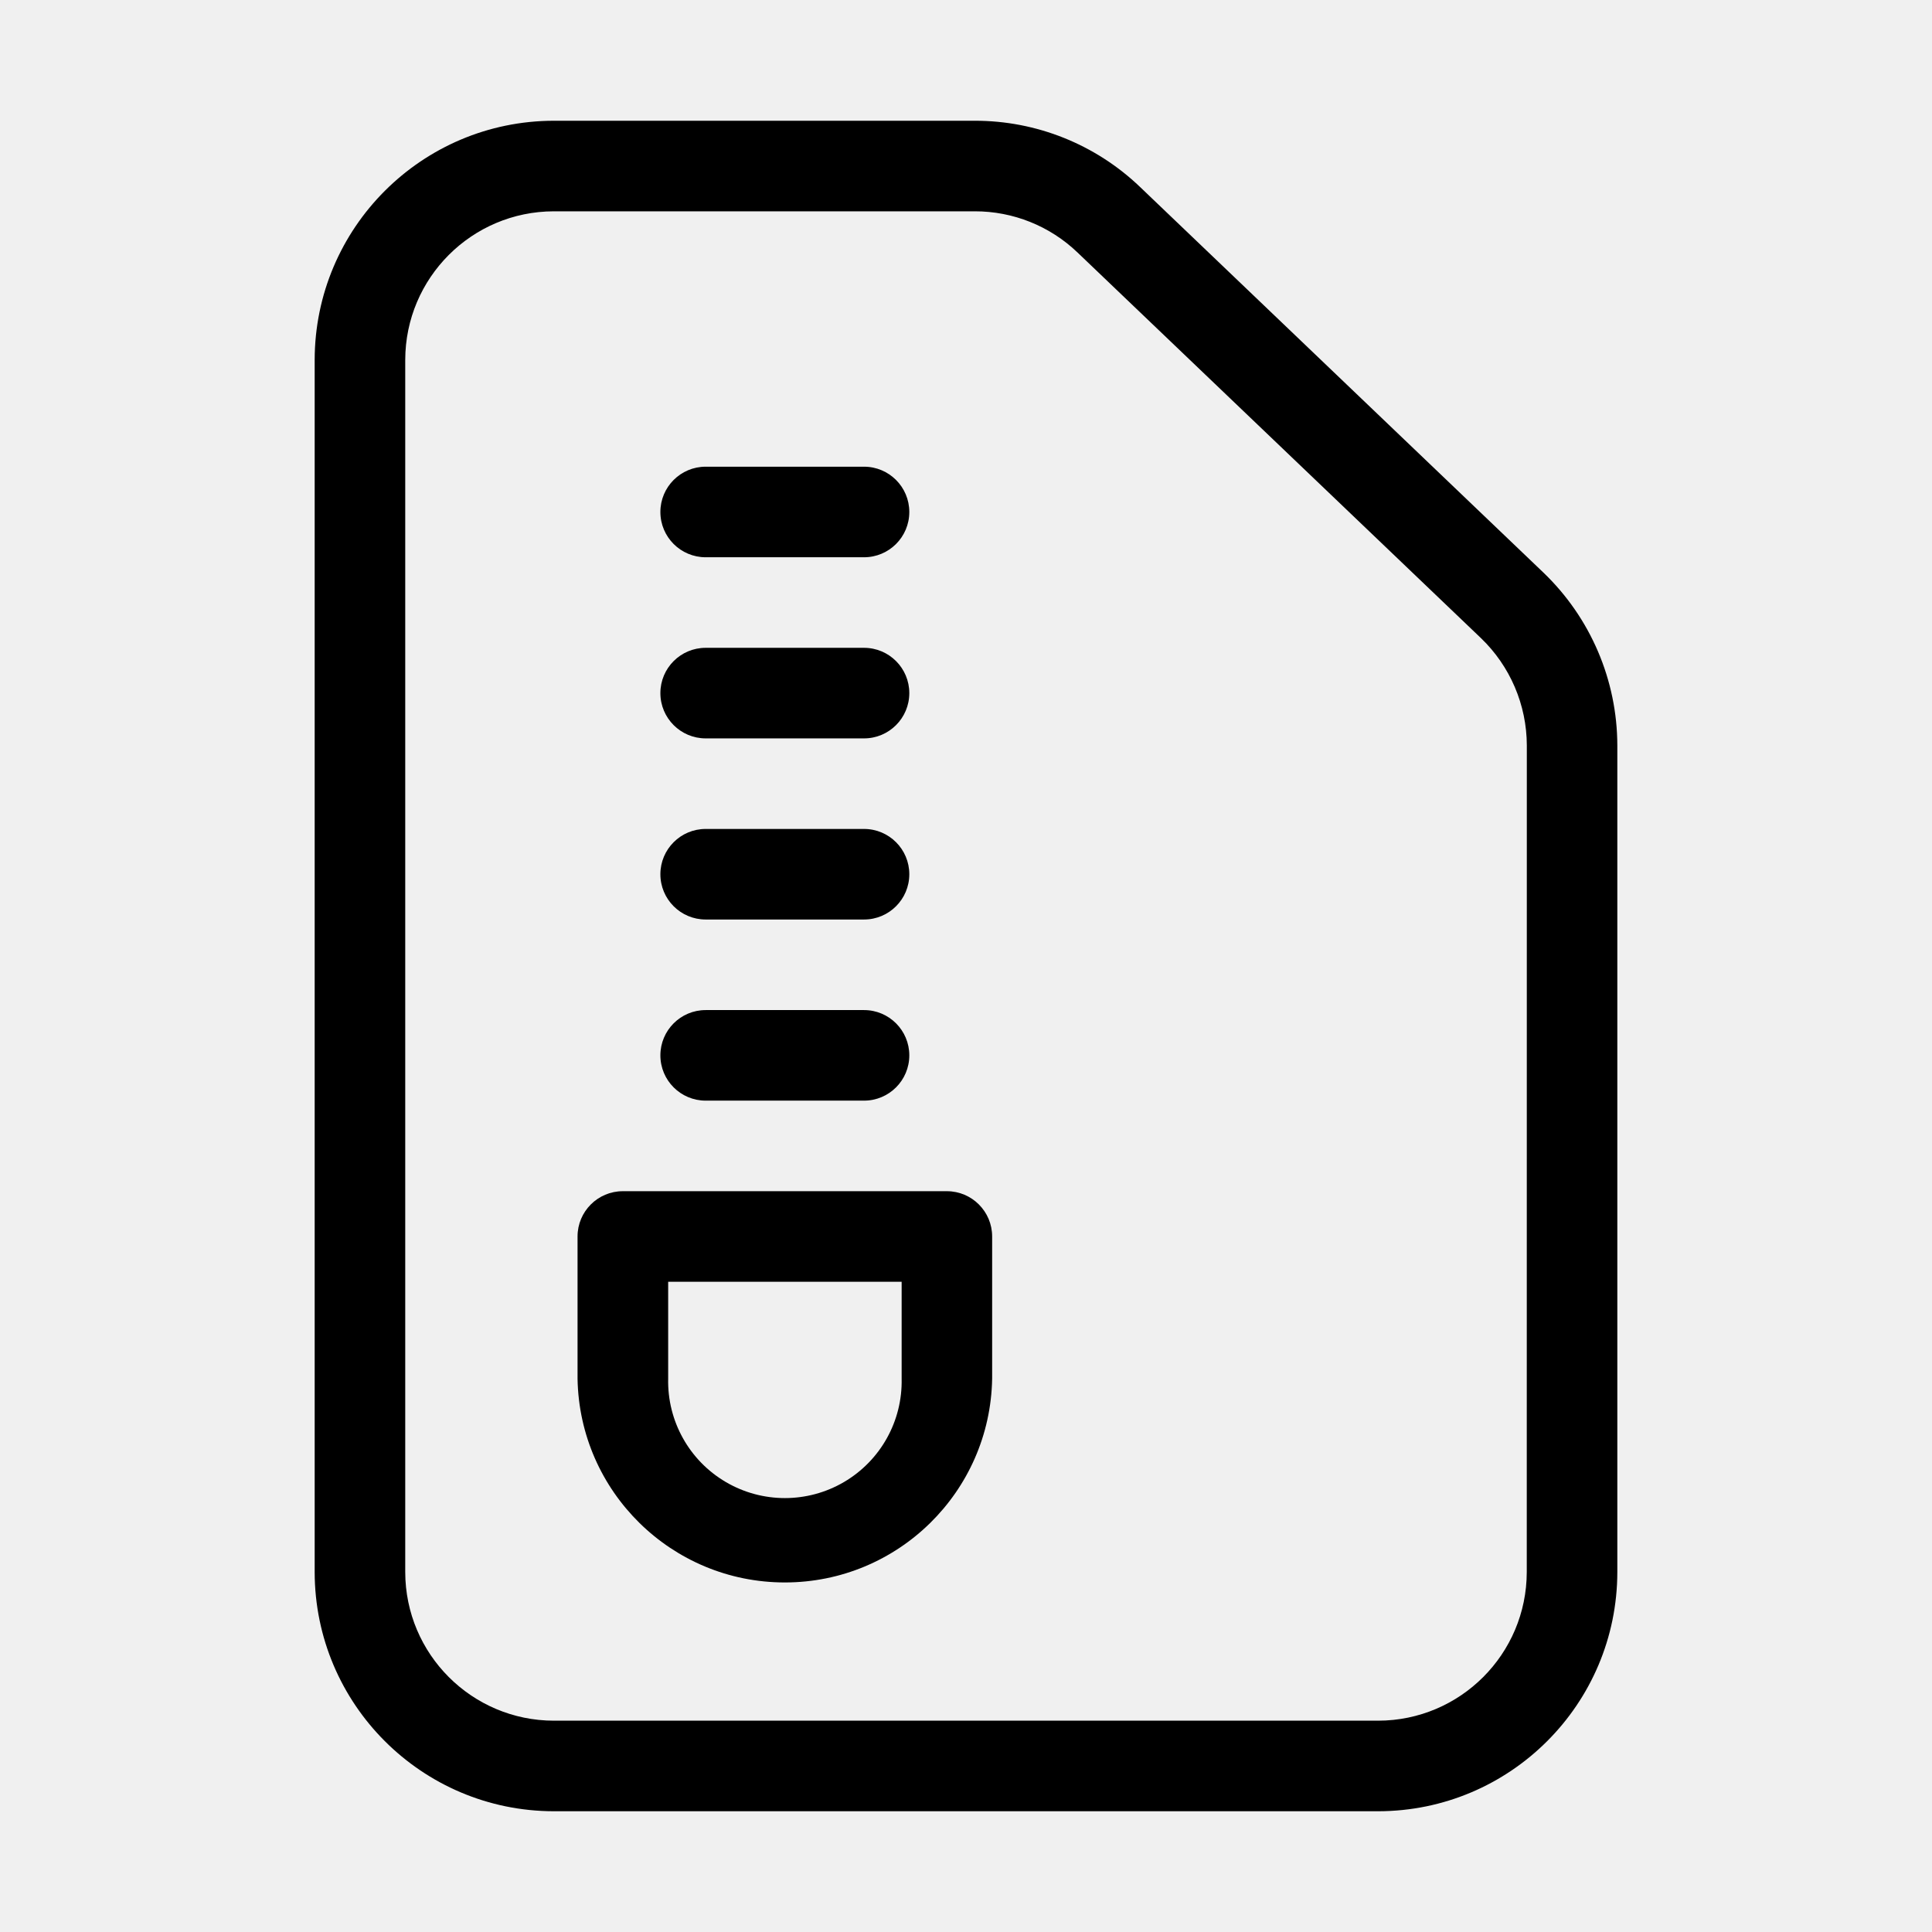
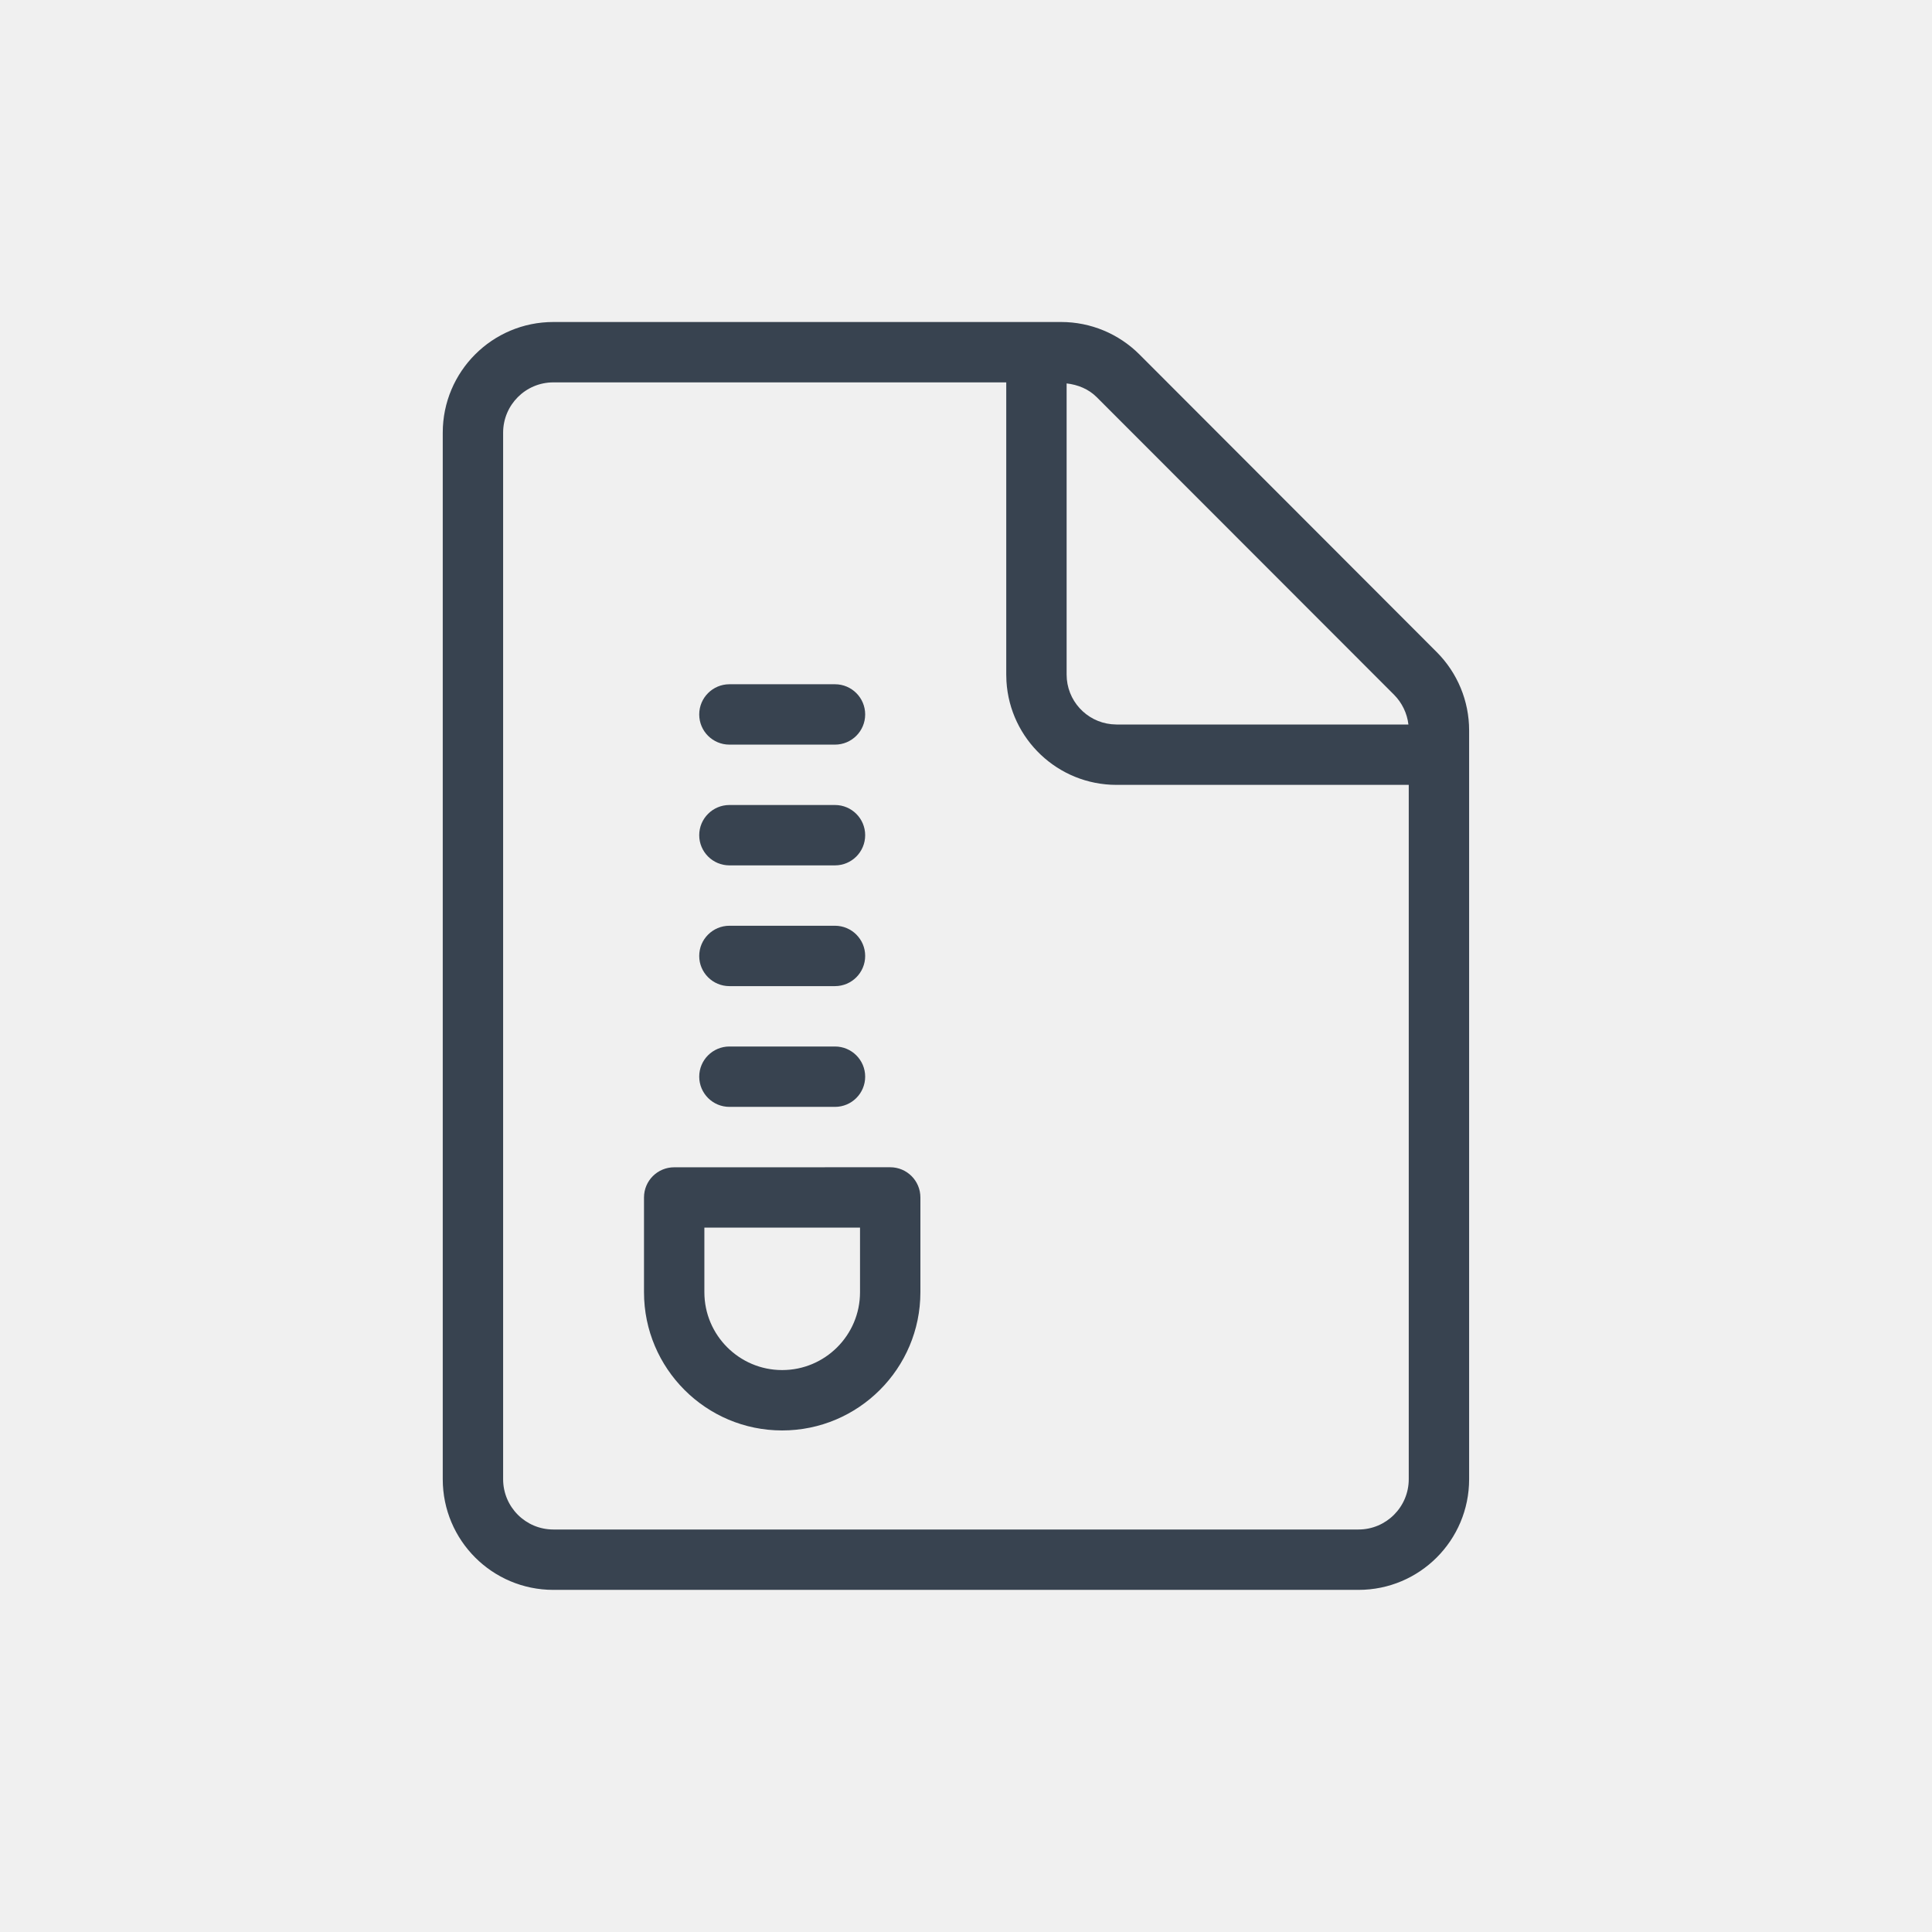
- <svg xmlns="http://www.w3.org/2000/svg" id="icons" viewBox="0 0 32 32">
-   <defs>
-     <style>.cls-1{fill:#fff;opacity:0;}</style>
-   </defs>
-   <rect id="canvas" class="cls-1" width="32" height="32" />
-   <path d="M11.688,18.23h2.623a.75.75,0,0,0,0-1.5h-2.623a.75.75,0,0,0,0,1.5Z" />
-   <path d="M11.688,15.23h2.623a.75.75,0,0,0,0-1.5h-2.623a.75.75,0,0,0,0,1.5Z" />
-   <path d="M11.688,12.23h2.623a.75.75,0,0,0,0-1.5h-2.623a.75.75,0,0,0,0,1.5Z" />
-   <path d="M11.688,9.23h2.623a.75.75,0,0,0,0-1.5h-2.623a.75.75,0,0,0,0,1.5Z" />
-   <path d="M15.684,19.73H10.316a.75.75,0,0,0-.75.75v2.355a3.434,3.434,0,0,0,6.867,0V20.48A.75.75,0,0,0,15.684,19.73Zm-.75,3.105a1.934,1.934,0,1,1-3.867,0V21.23h3.867Z" />
-   <path d="M18.884,3.098A3.948,3.948,0,0,0,16.146,2H9.174A3.966,3.966,0,0,0,5.212,5.962V26.038A3.966,3.966,0,0,0,9.174,30H22.826a3.966,3.966,0,0,0,3.962-3.962V12.347A3.976,3.976,0,0,0,25.563,9.483Zm6.404,22.94A2.465,2.465,0,0,1,22.826,28.5H9.174a2.465,2.465,0,0,1-2.462-2.462V5.962A2.465,2.465,0,0,1,9.174,3.5h6.972a2.451,2.451,0,0,1,1.701.682l6.681,6.386a2.472,2.472,0,0,1,.761,1.779Z" />
+ <svg xmlns="http://www.w3.org/2000/svg" width="48" height="48" viewBox="0 0 48 48">
+   <g fill="none" fill-rule="evenodd">
+     <g fill="#384350" fill-rule="nonzero">
+       <g>
+         <g>
+           <path d="M26.364 8c.73 0 1.428.29 1.944.805l7.387 7.396c.516.516.805 1.216.805 1.945V36.75c0 1.52-1.23 2.75-2.748 2.75H13.748C12.23 39.5 11 38.27 11 36.75v-26C11 9.231 12.23 8 13.748 8zM25 9.5H13.748c-.69 0-1.248.56-1.248 1.25v26c0 .69.559 1.25 1.248 1.25h20.004C34.44 38 35 37.44 35 36.75V19.5h-7.261c-1.456 0-2.648-1.138-2.734-2.573L25 16.76V9.5zM22.117 29c.414 0 .75.335.75.75v2.355c0 1.895-1.54 3.434-3.434 3.434C17.54 35.54 16 34 16 32.105v-2.354c0-.416.336-.75.75-.75zm-.75 1.5H17.5v1.605c0 1.067.867 1.934 1.933 1.934 1.067 0 1.934-.867 1.934-1.934v-1.604zm-.622-4.5c.414 0 .75.336.75.75s-.336.75-.75.75h-2.623c-.414 0-.75-.336-.75-.75s.336-.75.75-.75zm0-3c.414 0 .75.336.75.75s-.336.75-.75.75h-2.623c-.414 0-.75-.336-.75-.75s.336-.75.75-.75zm0-3c.414 0 .75.336.75.75s-.336.75-.75.75h-2.623c-.414 0-.75-.336-.75-.75s.336-.75.75-.75zm0-3c.414 0 .75.336.75.75s-.336.75-.75.75h-2.623c-.414 0-.75-.336-.75-.75s.336-.75.75-.75zM26.5 9.526v7.234c0 .642.488 1.17 1.113 1.233l.126.007h7.253c-.033-.278-.158-.539-.357-.739l-7.39-7.396c-.2-.2-.466-.307-.745-.339z" transform="translate(-3842 -3446) translate(3838 3442) translate(4 4)" />
+         </g>
+       </g>
+     </g>
+   </g>
</svg>
